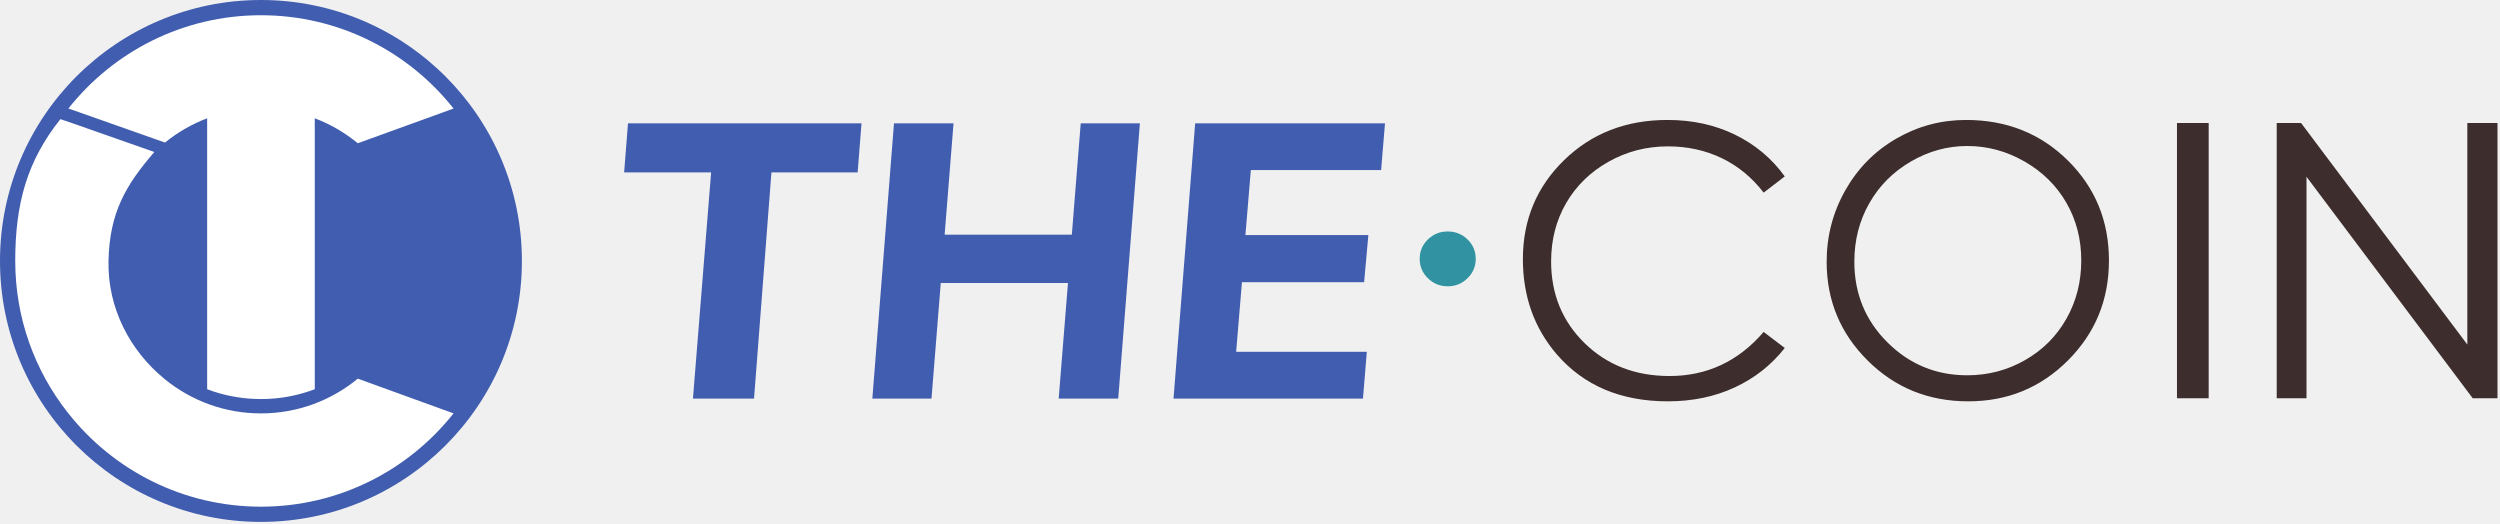
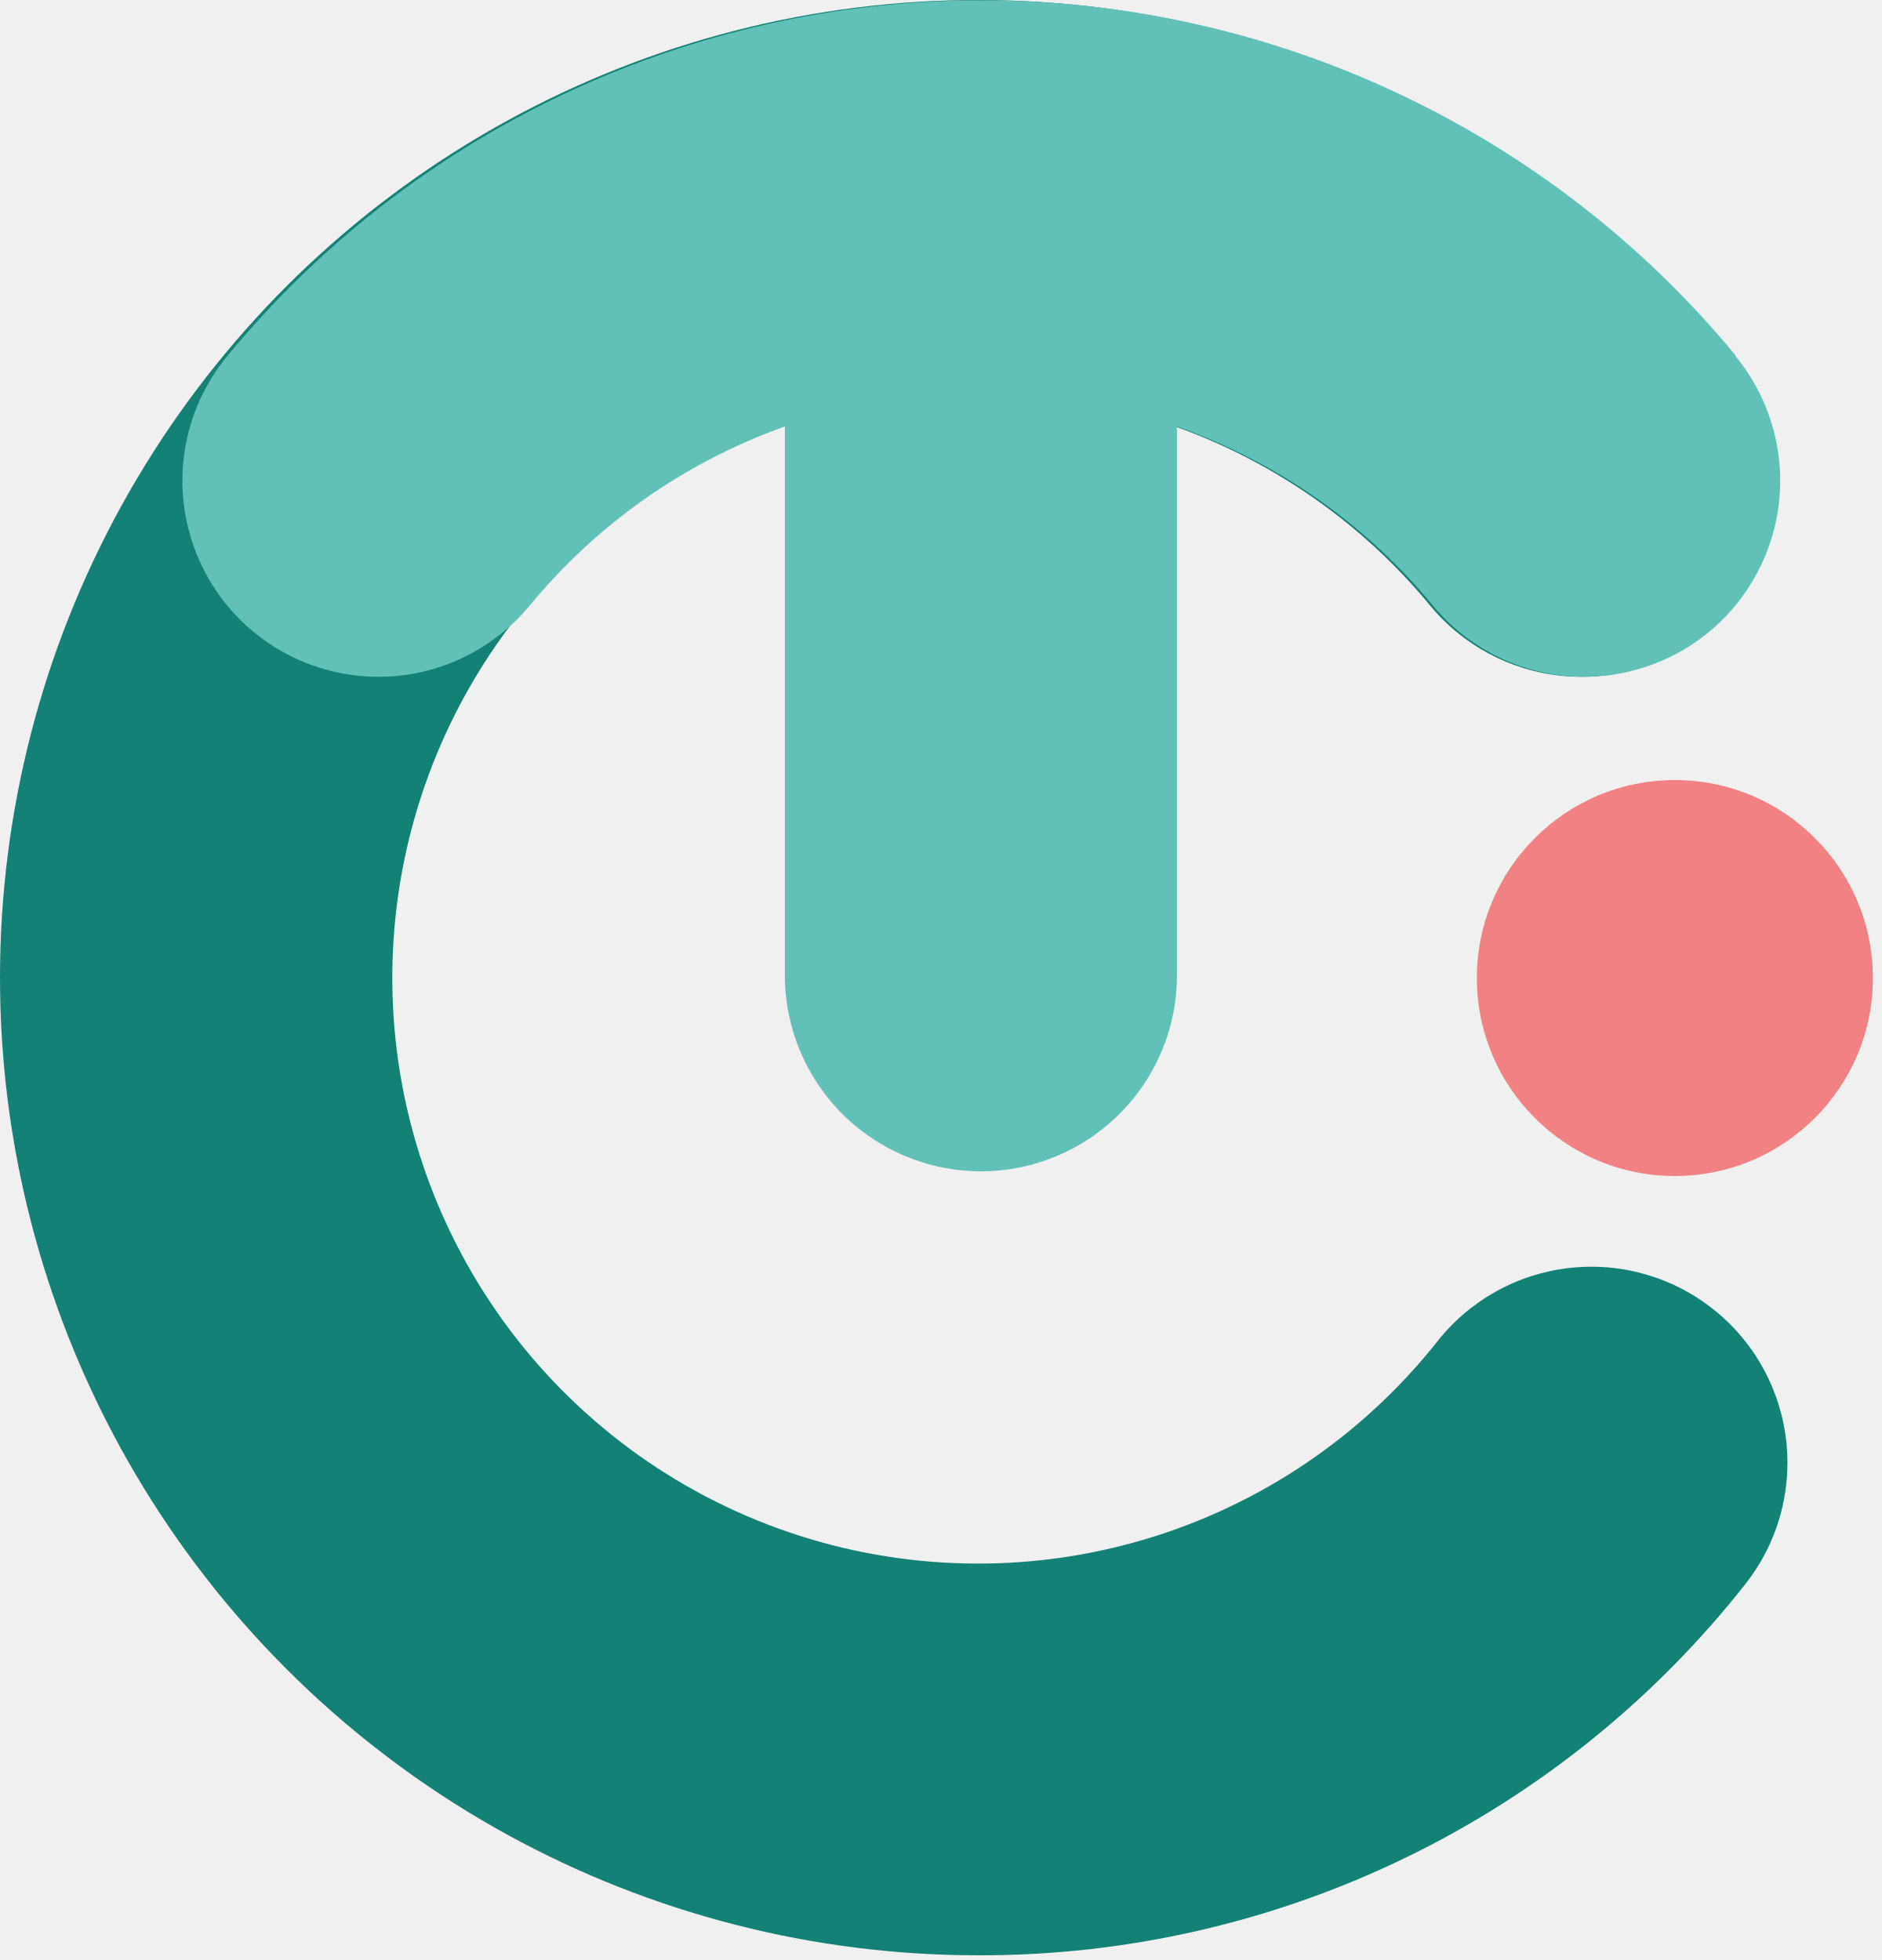
- <svg xmlns="http://www.w3.org/2000/svg" width="100%" height="100%" viewBox="0 0 783 164" version="1.1" xml:space="preserve" style="fill-rule:evenodd;clip-rule:evenodd;stroke-linejoin:round;stroke-miterlimit:1.414;">
-   <path id="COIN" d="M558.99,55.253l-6.616,5.077c-3.651,-4.754 -8.033,-8.357 -13.148,-10.809c-5.114,-2.453 -10.733,-3.679 -16.855,-3.679c-6.692,0 -12.891,1.606 -18.595,4.82c-5.704,3.213 -10.124,7.529 -13.261,12.947c-3.137,5.419 -4.706,11.513 -4.706,18.281c0,10.23 3.508,18.766 10.524,25.611c7.016,6.845 15.866,10.267 26.551,10.267c11.751,0 21.58,-4.601 29.49,-13.803l6.616,5.019c-4.183,5.324 -9.402,9.44 -15.657,12.349c-6.255,2.909 -13.243,4.364 -20.962,4.364c-14.678,0 -26.257,-4.887 -34.737,-14.659c-7.111,-8.252 -10.666,-18.215 -10.666,-29.889c0,-12.282 4.306,-22.616 12.919,-31.001c8.613,-8.385 19.403,-12.577 32.37,-12.577c7.833,0 14.906,1.55 21.219,4.649c6.312,3.099 11.484,7.443 15.514,13.033Zm56.783,-17.682c12.708,0 23.343,4.24 31.905,12.72c8.561,8.48 12.842,18.918 12.842,31.314c0,12.283 -4.271,22.702 -12.814,31.258c-8.542,8.556 -18.959,12.834 -31.249,12.834c-12.442,0 -22.944,-4.259 -31.505,-12.777c-8.562,-8.518 -12.843,-18.823 -12.843,-30.915c0,-8.062 1.95,-15.534 5.85,-22.417c3.9,-6.883 9.218,-12.273 15.953,-16.17c6.735,-3.898 14.022,-5.847 21.861,-5.847Zm75.986,87.17l-9.93,0l0,-86.215l9.93,0l0,86.215Zm30.635,0l-9.324,0l0,-86.215l7.629,0l52.068,69.384l0,-69.384l9.445,0l0,86.215l-7.75,0l-52.068,-69.383l0,69.383Zm-106.25,-79.013c-6.209,0 -12.093,1.617 -17.654,4.852c-5.561,3.235 -9.903,7.592 -13.026,13.072c-3.123,5.48 -4.685,11.588 -4.685,18.324c0,9.971 3.457,18.391 10.369,25.26c6.913,6.869 15.245,10.304 24.996,10.304c6.512,0 12.539,-1.579 18.081,-4.738c5.542,-3.158 9.865,-7.478 12.969,-12.958c3.104,-5.48 4.656,-11.569 4.656,-18.267c0,-6.66 -1.552,-12.683 -4.656,-18.067c-3.104,-5.385 -7.475,-9.695 -13.112,-12.93c-5.636,-3.235 -11.616,-4.852 -17.938,-4.852Z" style="fill:#3d2d2d;fill-rule:nonzero;" />
-   <path id="dot" d="M453.423,72.496c2.426,0 4.495,0.831 6.207,2.493c1.713,1.662 2.569,3.693 2.569,6.094c0,2.355 -0.856,4.375 -2.569,6.06c-1.712,1.685 -3.781,2.528 -6.207,2.528c-2.426,0 -4.495,-0.843 -6.208,-2.528c-1.712,-1.685 -2.569,-3.705 -2.569,-6.06c0,-2.401 0.857,-4.432 2.569,-6.094c1.713,-1.662 3.782,-2.493 6.208,-2.493Z" style="fill:#3193a1;fill-rule:nonzero;" />
-   <path id="THE" d="M268.616,54.001l-27.003,0l-5.449,70.837l-19.132,0l5.692,-70.837l-27.245,0l1.211,-15.378l73.137,0l-1.211,15.378Zm163.954,-0.727l-40.807,0l-1.695,20.343l38.506,0l-1.332,14.773l-38.264,0l-1.816,21.796l40.928,0l-1.211,14.652l-59.334,0l6.781,-86.215l59.455,0l-1.211,14.651Zm-140.826,71.564l-18.526,0l6.78,-86.215l18.648,0l-2.785,34.873l39.838,0l2.785,-34.873l18.527,0l-6.781,86.215l-18.648,0l2.906,-36.206l-39.838,0l-2.906,36.206Z" style="fill:#415db0;fill-rule:nonzero;" />
-   <circle id="circle" cx="81.73" cy="81.73" r="81.73" style="fill:#415db0;" />
-   <path id="logo" d="M18.921,37.312c0.106,0.028 1.811,0.554 29.411,10.293c-8.915,10.346 -14.029,18.927 -14.349,34.125c-0.313,14.849 6.796,28.13 17.442,36.878l0.252,0.206l0.193,0.156c8.182,6.578 18.566,10.508 29.86,10.508c11.51,0 22.074,-4.082 30.334,-10.885c0.055,0.045 0.045,0.042 29.986,10.876c-14.092,17.805 -35.884,29.219 -60.32,29.219c-24.436,0 -46.227,-11.414 -60.317,-29.216l-0.243,-0.308c-10.275,-13.058 -16.397,-29.537 -16.397,-47.434c0,-18.038 3.72,-31.312 14.141,-44.419l0.007,0.001Zm45.959,-0.264c-4.82,1.822 -9.269,4.403 -13.203,7.599c-30.372,-10.747 -30.264,-10.659 -30.264,-10.659c14.09,-17.802 35.881,-29.215 60.317,-29.215c24.436,0 46.228,11.413 60.32,29.219c-29.905,10.871 0.082,-0.067 -29.986,10.875c-4.004,-3.297 -8.549,-5.955 -13.48,-7.819l0,84.862c-1.057,0.401 -2.132,0.766 -3.247,1.087c-2.273,0.686 -4.626,1.203 -7.047,1.539l-2.159,0.247c-0.724,0.067 -1.454,0.117 -2.187,0.15l-2.214,0.051c-2.563,0 -5.079,-0.203 -7.535,-0.606c-1.094,-0.17 -2.175,-0.379 -3.245,-0.622c-1.382,-0.32 -2.743,-0.702 -4.083,-1.143l-1.987,-0.704l0,-84.861Z" style="fill:#fff;" />
+ <svg xmlns="http://www.w3.org/2000/svg" width="48px" height="50px" viewBox="0 0 48 50" version="1.1">
+   <g id="Page-1" stroke="none" stroke-width="1" fill="none" fill-rule="evenodd">
+     <g id="Desktop" transform="translate(-19, -12)" fill-rule="nonzero">
+       <g id="Logo" transform="translate(19, 12)">
+         <path d="M24.957,49.88 C20.754,49.883 16.618,48.823 12.933,46.8 C9.249,44.776 6.136,41.853 3.883,38.304 C1.63,34.755 0.311,30.694 0.049,26.499 C-0.214,22.303 0.588,18.11 2.38,14.307 C4.172,10.505 6.897,7.217 10.3,4.749 C13.703,2.282 17.675,0.714 21.846,0.193 C26.017,-0.329 30.252,0.212 34.158,1.766 C38.064,3.32 41.514,5.836 44.187,9.08 C45.032,10.102 45.436,11.418 45.31,12.739 C45.185,14.059 44.54,15.275 43.517,16.12 C42.495,16.965 41.179,17.369 39.859,17.243 C38.538,17.117 37.322,16.472 36.477,15.45 C34.513,13.064 31.856,11.347 28.875,10.534 C25.893,9.721 22.732,9.853 19.829,10.911 C16.925,11.97 14.421,13.902 12.662,16.444 C10.902,18.985 9.975,22.009 10.006,25.099 C10.037,28.189 11.026,31.194 12.836,33.699 C14.647,36.204 17.189,38.086 20.114,39.085 C23.038,40.084 26.201,40.152 29.166,39.279 C32.13,38.406 34.751,36.635 36.667,34.21 C37.075,33.695 37.58,33.266 38.154,32.946 C38.728,32.627 39.359,32.423 40.011,32.348 C40.663,32.272 41.324,32.325 41.956,32.505 C42.588,32.685 43.178,32.987 43.692,33.395 C44.207,33.803 44.637,34.308 44.956,34.882 C45.276,35.455 45.479,36.086 45.555,36.739 C45.63,37.391 45.577,38.052 45.397,38.684 C45.218,39.315 44.915,39.905 44.507,40.42 C42.179,43.376 39.21,45.764 35.823,47.403 C32.436,49.042 28.72,49.889 24.957,49.88 Z" id="Path" fill="#138175" />
+         <path d="M44.278,9.08 C41.938,6.243 39,3.958 35.673,2.39 C32.347,0.822 28.715,0.009 25.038,0.009 C21.36,0.009 17.729,0.822 14.402,2.39 C11.076,3.958 8.138,6.243 5.798,9.08 C4.953,10.102 4.549,11.418 4.675,12.739 C4.801,14.059 5.445,15.275 6.468,16.12 C7.49,16.965 8.806,17.368 10.127,17.243 C11.447,17.117 12.663,16.472 13.508,15.45 C15.224,13.365 17.474,11.786 20.018,10.88 L20.018,24.88 C20.018,26.206 20.545,27.478 21.482,28.415 C22.42,29.353 23.692,29.88 25.018,29.88 C26.344,29.88 27.616,29.353 28.553,28.415 C29.491,27.478 30.018,26.206 30.018,24.88 L30.018,10.88 C32.569,11.782 34.826,13.362 36.548,15.45 C37.393,16.472 38.609,17.117 39.929,17.243 C41.249,17.368 42.566,16.965 43.588,16.12 C44.61,15.275 45.255,14.059 45.381,12.739 C45.507,11.418 45.103,10.102 44.258,9.08 L44.278,9.08 Z" id="Path" fill="#61C1B8" />
+         <path d="M42.717,30 C45.506,30 47.767,27.739 47.767,24.95 C47.767,22.161 45.506,19.9 42.717,19.9 C39.928,19.9 37.667,22.161 37.667,24.95 C37.667,27.739 39.928,30 42.717,30 Z" id="Path" fill="#F18182" />
+       </g>
+     </g>
+   </g>
</svg>
